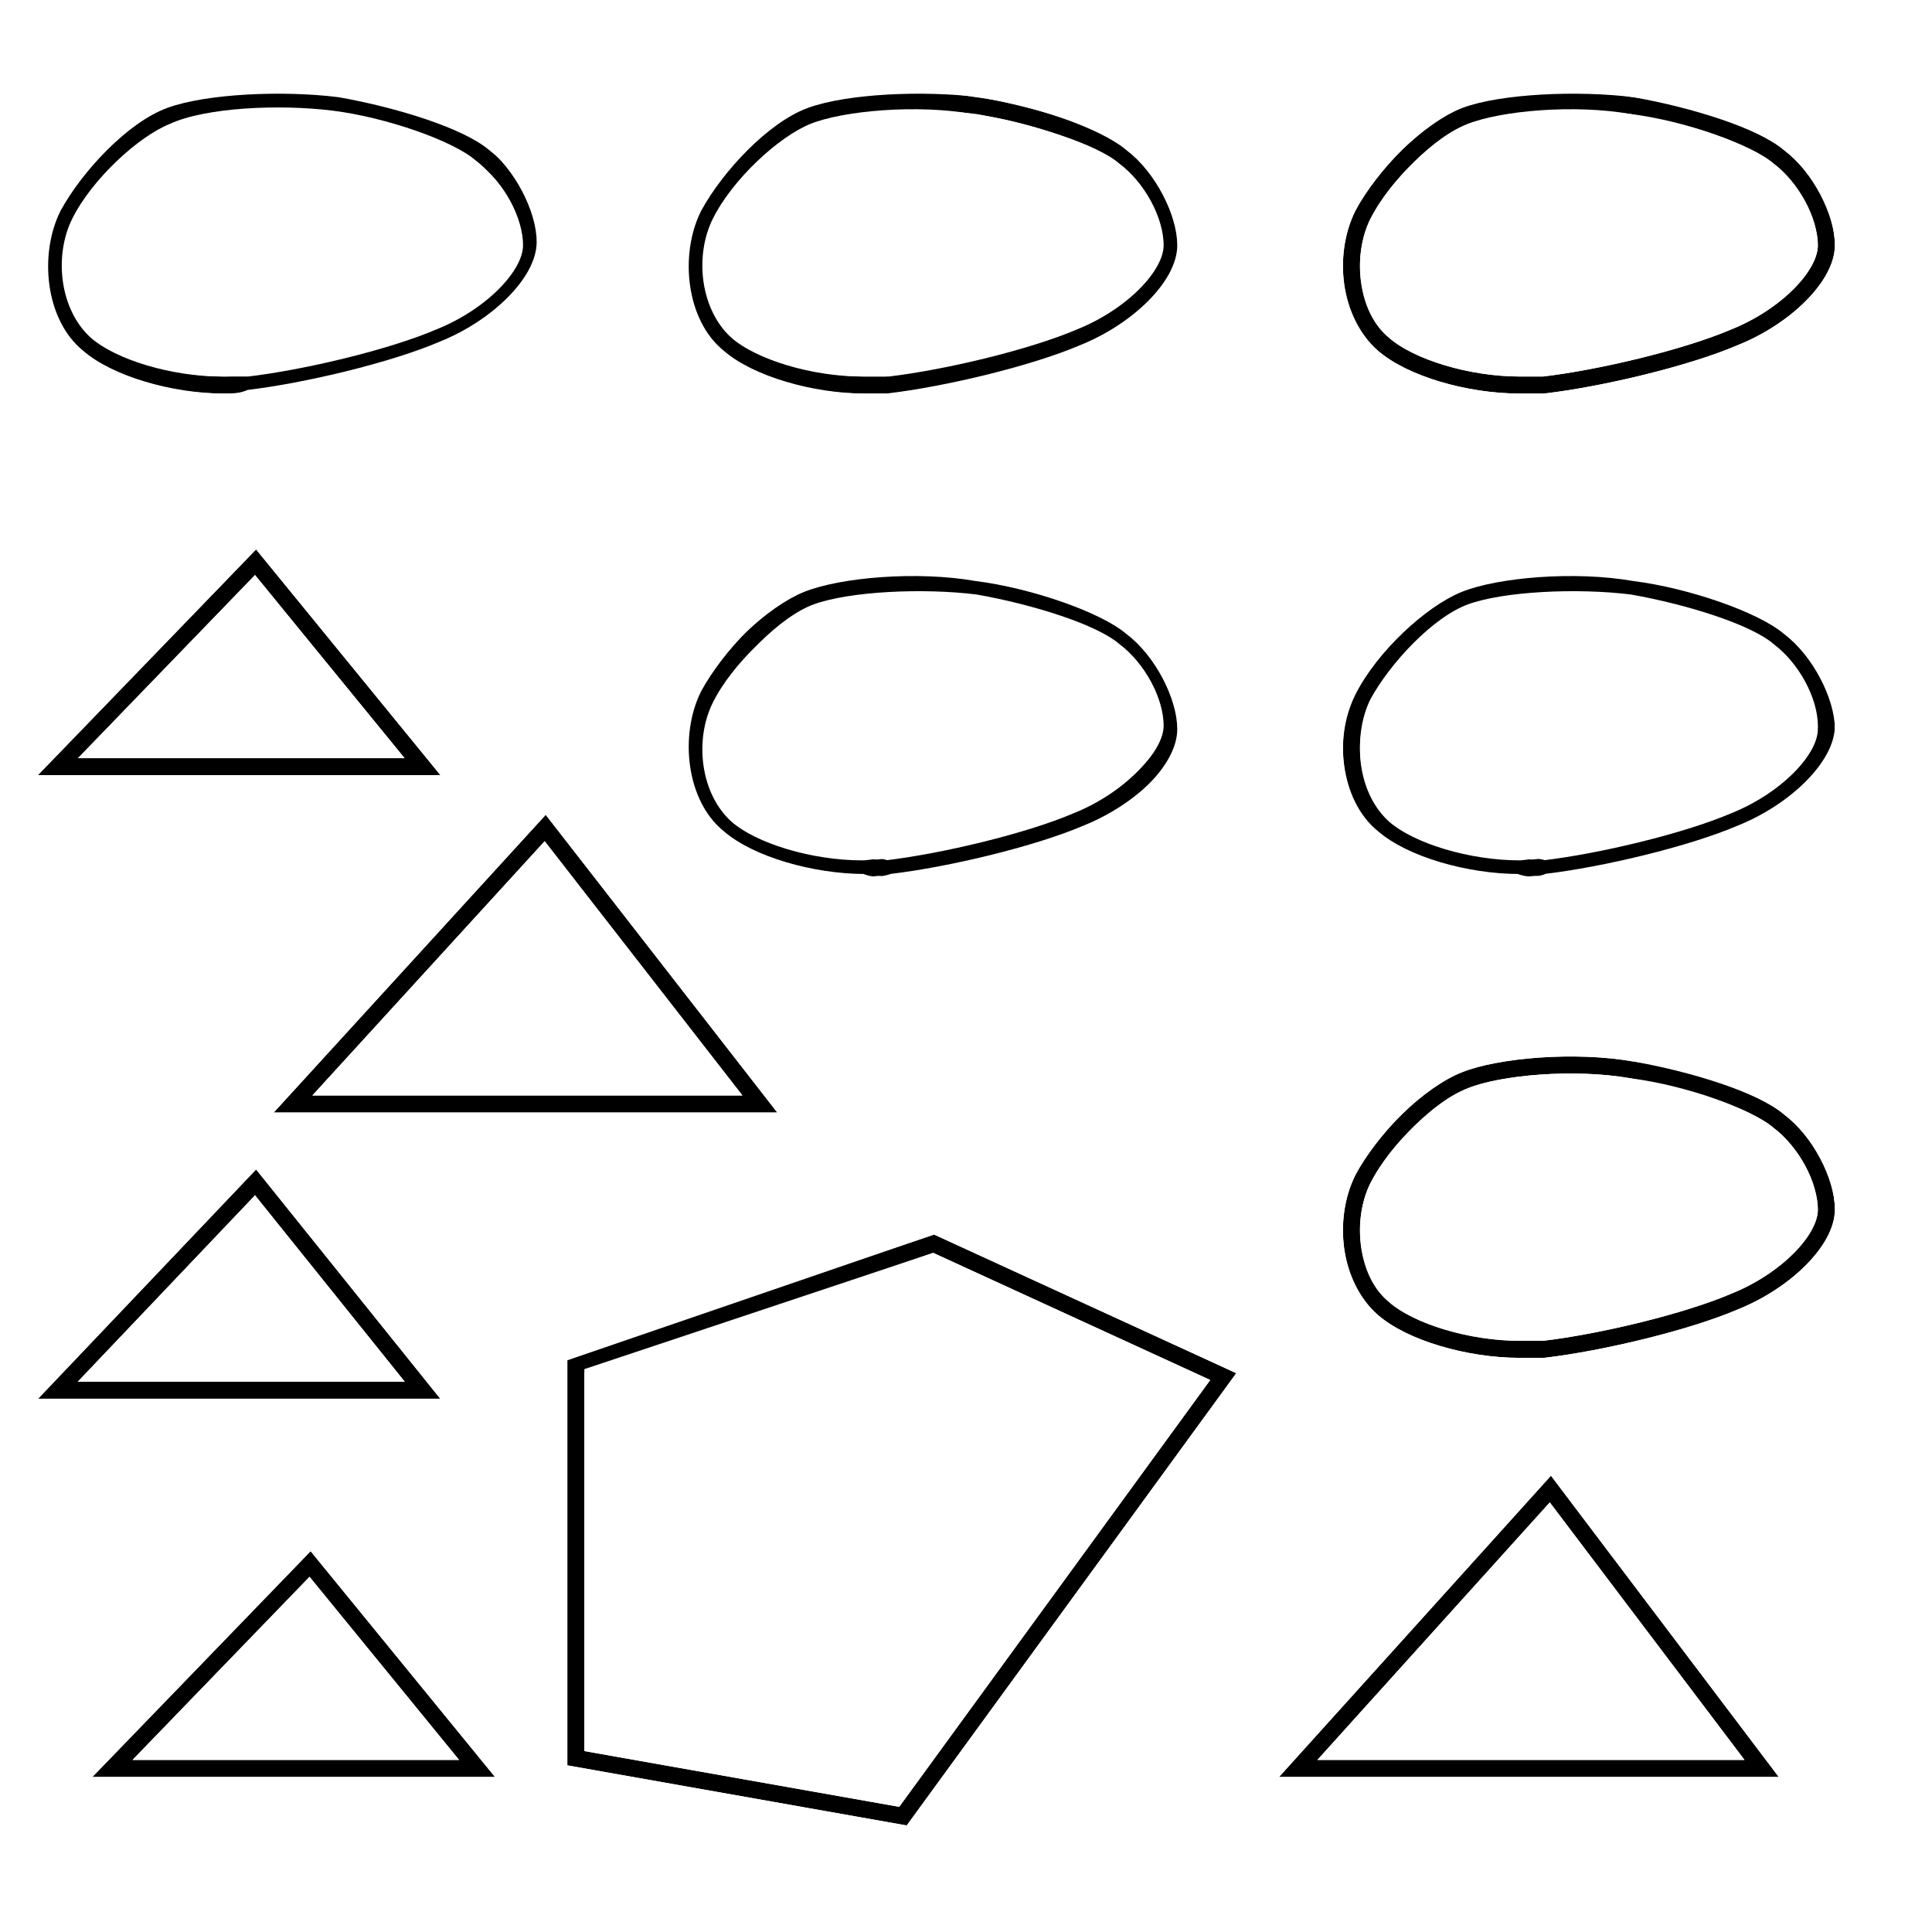
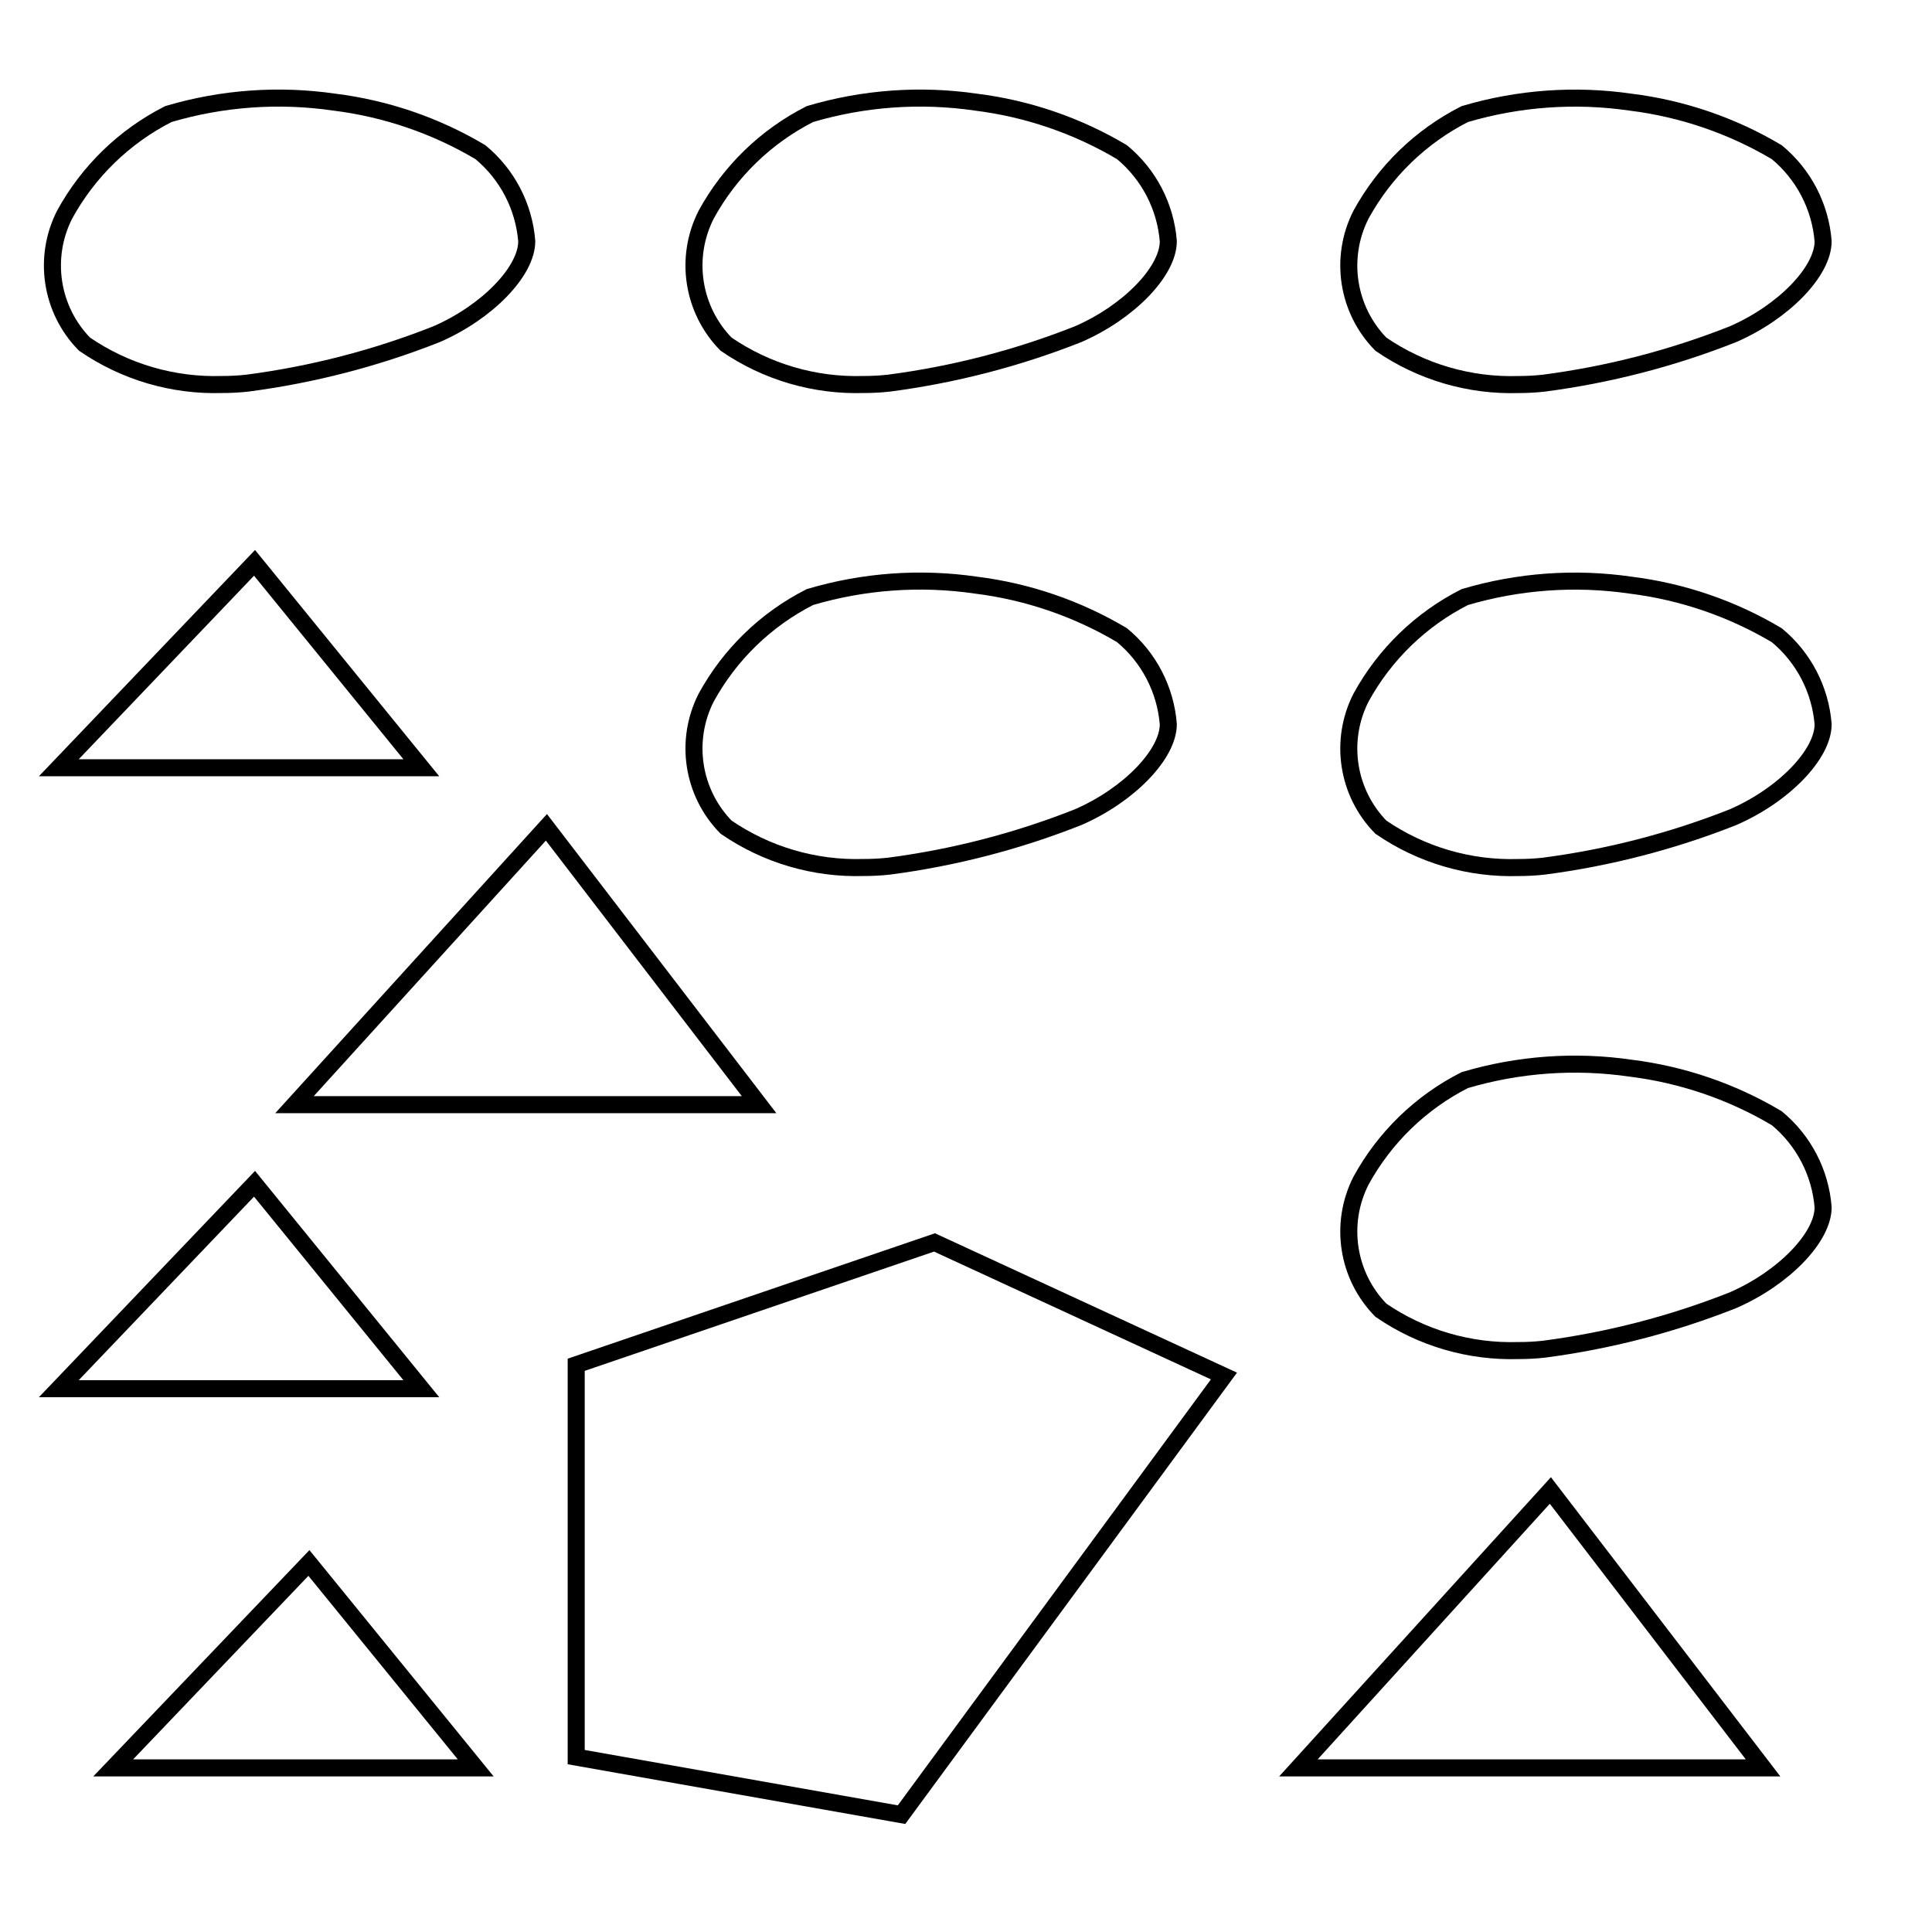
- <svg xmlns="http://www.w3.org/2000/svg" version="1.1" id="Ebene_1" x="0px" y="0px" viewBox="0 0 56.7 56.7" style="enable-background:new 0 0 56.7 56.7;" xml:space="preserve">
-   <style type="text/css">
- 	.st0{fill:none;}
- 	.st1{fill:none;stroke:#000000;stroke-width:0.5;stroke-miterlimit:10;}
- 	.st2{fill:none;stroke:url(#_x31_5102005);stroke-miterlimit:10;}
- 	.st3{fill:none;stroke:url(#_x31_5102005);stroke-width:0.5;stroke-miterlimit:10;}
- </style>
-   <pattern width="56.7" height="56.7" patternUnits="userSpaceOnUse" id="_x31_5102005" viewBox="0 -56.7 56.7 56.7" style="overflow:visible;">
-     <g>
-       <rect y="-56.7" class="st0" width="56.7" height="56.7" />
-       <path class="st1" d="M26.1-45.4c1.7-0.2,4.2-0.8,5.6-1.4c1.5-0.6,2.7-1.8,2.7-2.7c0-0.9-0.6-2-1.4-2.6c-0.7-0.6-2.6-1.2-4.3-1.5    c-1.6-0.2-3.8-0.1-4.9,0.3c-1.1,0.4-2.4,1.8-3,2.9c-0.6,1.2-0.4,3,0.6,3.8c0.8,0.7,2.5,1.2,4,1.2C25.6-45.4,25.8-45.4,26.1-45.4z" />
-       <path class="st1" d="M7.3-45.4c1.7-0.2,4.2-0.8,5.6-1.4c1.5-0.6,2.7-1.8,2.7-2.7c0-0.9-0.6-2-1.4-2.6c-0.7-0.6-2.6-1.2-4.3-1.5    c-1.6-0.2-3.8-0.1-4.9,0.3c-1.1,0.4-2.4,1.8-3,2.9c-0.6,1.2-0.4,3,0.6,3.8c0.8,0.7,2.5,1.2,4,1.2C6.8-45.4,7-45.4,7.3-45.4z" />
-       <path class="st1" d="M45.3-45.4c1.7-0.2,4.2-0.8,5.6-1.4c1.5-0.6,2.7-1.8,2.7-2.7c0-0.9-0.6-2-1.4-2.6c-0.7-0.6-2.6-1.2-4.3-1.5    c-1.6-0.2-3.8-0.1-4.9,0.3c-1.1,0.4-2.4,1.8-3,2.9c-0.6,1.2-0.4,3,0.6,3.8c0.8,0.7,2.5,1.2,4,1.2C44.8-45.4,45.1-45.4,45.3-45.4z" />
-       <path class="st1" d="M26.1-31.3c1.7-0.2,4.2-0.8,5.6-1.4c1.5-0.6,2.7-1.8,2.7-2.7c0-0.9-0.6-2-1.4-2.6c-0.7-0.6-2.6-1.2-4.3-1.5    c-1.6-0.2-3.8-0.1-4.9,0.3c-1.1,0.4-2.4,1.8-3,2.9c-0.6,1.2-0.4,3,0.6,3.8c0.8,0.7,2.5,1.2,4,1.2C25.6-31.2,25.8-31.2,26.1-31.3z" />
-       <path class="st1" d="M45.3-31.3c1.7-0.2,4.2-0.8,5.6-1.4c1.5-0.6,2.7-1.8,2.7-2.7c0-0.9-0.6-2-1.4-2.6c-0.7-0.6-2.6-1.2-4.3-1.5    c-1.6-0.2-3.8-0.1-4.9,0.3c-1.1,0.4-2.4,1.8-3,2.9c-0.6,1.2-0.4,3,0.6,3.8c0.8,0.7,2.5,1.2,4,1.2C44.8-31.2,45.1-31.2,45.3-31.3z" />
-       <path class="st1" d="M45.3-17.1c1.7-0.2,4.2-0.8,5.6-1.4c1.5-0.6,2.7-1.8,2.7-2.7c0-0.9-0.6-2-1.4-2.6c-0.7-0.6-2.6-1.2-4.3-1.5    C46.2-25.6,44-25.4,43-25c-1.1,0.4-2.4,1.8-3,2.9c-0.6,1.2-0.4,3,0.6,3.8c0.8,0.7,2.5,1.2,4,1.2C44.8-17.1,45.1-17.1,45.3-17.1z" />
-       <polygon class="st1" points="16.9,-5.1 16.9,-16.6 27.4,-20.2 35.9,-16.3 26.5,-3.4   " />
-       <polygon class="st1" points="7.5,-40.2 1.7,-34.2 12.4,-34.2   " />
-       <polygon class="st1" points="7.5,-22 1.7,-15.9 12.4,-15.9   " />
-       <polygon class="st1" points="9.1,-10.8 3.3,-4.8 14,-4.8   " />
-       <polygon class="st1" points="16,-32.4 8.6,-24.3 22.3,-24.3   " />
-       <polygon class="st1" points="45.5,-13 38.1,-4.8 51.7,-4.8   " />
-     </g>
-   </pattern>
-   <rect x="0" y="0" class="st2" width="56.7" height="56.7" />
-   <path class="st3" d="M25.3,11.3c-1.5,0-3.2-0.5-4-1.2c-1-0.9-1.2-2.6-0.6-3.8c0.6-1.2,2-2.5,3-2.9c1-0.4,3.2-0.6,4.9-0.3  c1.6,0.2,3.6,0.9,4.3,1.5c0.8,0.6,1.4,1.8,1.4,2.6c0,0.9-1.2,2.1-2.7,2.7c-1.4,0.6-3.9,1.2-5.6,1.4C25.8,11.3,25.6,11.3,25.3,11.3z" />
-   <path class="st3" d="M6.5,11.3c-1.5,0-3.2-0.5-4-1.2c-1-0.9-1.2-2.6-0.6-3.8c0.6-1.2,2-2.5,3-2.9C6,2.9,8.2,2.8,9.8,3  c1.6,0.2,3.6,0.9,4.3,1.5c0.8,0.6,1.4,1.8,1.4,2.6c0,0.9-1.2,2.1-2.7,2.7c-1.4,0.6-3.9,1.2-5.6,1.4C7,11.3,6.8,11.3,6.5,11.3z" />
-   <path class="st3" d="M44.6,11.3c-1.5,0-3.2-0.5-4-1.2c-1-0.9-1.2-2.6-0.6-3.8c0.6-1.2,2-2.5,3-2.9c1-0.4,3.2-0.6,4.9-0.3  c1.6,0.2,3.6,0.9,4.3,1.5c0.8,0.6,1.4,1.8,1.4,2.6c0,0.9-1.2,2.1-2.7,2.7c-1.4,0.6-3.9,1.2-5.6,1.4C45.1,11.3,44.8,11.3,44.6,11.3z" />
-   <path class="st3" d="M25.3,25.5c-1.5,0-3.2-0.5-4-1.2c-1-0.9-1.2-2.6-0.6-3.8c0.6-1.2,2-2.5,3-2.9c1-0.4,3.2-0.6,4.9-0.3  c1.6,0.2,3.6,0.9,4.3,1.5c0.8,0.6,1.4,1.8,1.4,2.6c0,0.9-1.2,2.1-2.7,2.7c-1.4,0.6-3.9,1.2-5.6,1.4C25.8,25.4,25.6,25.5,25.3,25.5z" />
-   <path class="st3" d="M44.6,25.5c-1.5,0-3.2-0.5-4-1.2c-1-0.9-1.2-2.6-0.6-3.8c0.6-1.2,2-2.5,3-2.9c1-0.4,3.2-0.6,4.9-0.3  c1.6,0.2,3.6,0.9,4.3,1.5c0.8,0.6,1.4,1.8,1.4,2.6c0,0.9-1.2,2.1-2.7,2.7c-1.4,0.6-3.9,1.2-5.6,1.4C45.1,25.4,44.8,25.5,44.6,25.5z" />
-   <path class="st3" d="M44.6,39.6c-1.5,0-3.2-0.5-4-1.2c-1-0.9-1.2-2.6-0.6-3.8c0.6-1.2,2-2.5,3-2.9c1-0.4,3.2-0.6,4.9-0.3  c1.6,0.2,3.6,0.9,4.3,1.5c0.8,0.6,1.4,1.8,1.4,2.6c0,0.9-1.2,2.1-2.7,2.7c-1.4,0.6-3.9,1.2-5.6,1.4C45.1,39.6,44.8,39.6,44.6,39.6z" />
-   <polygon class="st3" points="16.9,51.6 16.9,40 27.4,36.5 35.9,40.4 26.5,53.3 " />
-   <polygon class="st3" points="7.5,16.5 1.7,22.5 12.4,22.5 " />
-   <polygon class="st3" points="7.5,34.7 1.7,40.8 12.4,40.8 " />
-   <polygon class="st3" points="9.1,45.9 3.3,51.9 14,51.9 " />
-   <polygon class="st3" points="16,24.3 8.6,32.4 22.3,32.4 " />
-   <polygon class="st3" points="45.5,43.7 38.1,51.9 51.7,51.9 " />
+ <svg xmlns="http://www.w3.org/2000/svg" width="20mm" height="20mm" viewBox="0 0 56.693 56.693">
+   <defs>
+     <style>.a{fill:none;stroke:#000;stroke-miterlimit:10;stroke-width:0.5px;}</style>
+   </defs>
+   <path class="a" d="M25.34,11.283a6.76,6.76,0,0,1-4.034-1.184,3.296,3.296,0,0,1-.583-3.802,7.162,7.162,0,0,1,3.044-2.95,11.372,11.372,0,0,1,4.87-.35,11.059,11.059,0,0,1,4.286,1.468,3.779,3.779,0,0,1,1.36,2.613c0,.886-1.164,2.085-2.65,2.73a23.282,23.282,0,0,1-5.55,1.435A6.692,6.692,0,0,1,25.34,11.283Z" />
+   <path class="a" d="M6.514,11.283A6.761,6.761,0,0,1,2.48,10.099a3.296,3.296,0,0,1-.583-3.802,7.162,7.162,0,0,1,3.044-2.95,11.373,11.373,0,0,1,4.87-.35,11.058,11.058,0,0,1,4.286,1.468,3.779,3.779,0,0,1,1.36,2.613c0,.886-1.164,2.085-2.65,2.73a23.284,23.284,0,0,1-5.55,1.435A6.695,6.695,0,0,1,6.514,11.283Z" />
+   <path class="a" d="M44.555,11.284A6.761,6.761,0,0,1,40.521,10.1a3.296,3.296,0,0,1-.583-3.802,7.163,7.163,0,0,1,3.044-2.95,11.374,11.374,0,0,1,4.87-.35,11.06,11.06,0,0,1,4.286,1.468,3.779,3.779,0,0,1,1.36,2.613c0,.886-1.164,2.085-2.65,2.73a23.288,23.288,0,0,1-5.55,1.435A6.695,6.695,0,0,1,44.555,11.284Z" />
+   <path class="a" d="M25.34,25.456a6.76,6.76,0,0,1-4.034-1.184,3.296,3.296,0,0,1-.583-3.802,7.162,7.162,0,0,1,3.044-2.95,11.374,11.374,0,0,1,4.87-.35,11.057,11.057,0,0,1,4.286,1.468,3.779,3.779,0,0,1,1.36,2.613c0,.886-1.164,2.085-2.65,2.73a23.287,23.287,0,0,1-5.55,1.436A6.717,6.717,0,0,1,25.34,25.456Z" />
+   <path class="a" d="M44.555,25.457a6.761,6.761,0,0,1-4.034-1.184,3.296,3.296,0,0,1-.583-3.802,7.162,7.162,0,0,1,3.044-2.95,11.373,11.373,0,0,1,4.87-.35A11.058,11.058,0,0,1,52.138,18.64a3.779,3.779,0,0,1,1.36,2.613c0,.886-1.164,2.085-2.65,2.729a23.284,23.284,0,0,1-5.55,1.435A6.695,6.695,0,0,1,44.555,25.457Z" />
+   <path class="a" d="M44.555,39.631a6.761,6.761,0,0,1-4.034-1.184,3.296,3.296,0,0,1-.583-3.802,7.162,7.162,0,0,1,3.044-2.95,11.374,11.374,0,0,1,4.87-.35,11.057,11.057,0,0,1,4.286,1.468,3.779,3.779,0,0,1,1.36,2.613c0,.886-1.164,2.085-2.65,2.73a23.288,23.288,0,0,1-5.55,1.436A6.72,6.72,0,0,1,44.555,39.631Z" />
+   <polygon class="a" points="16.908 51.561 16.908 40.048 27.422 36.458 35.916 40.378 26.455 53.25 16.908 51.561" />
+   <polygon class="a" points="7.469 16.516 1.726 22.529 12.363 22.529 7.469 16.516" />
+   <polygon class="a" points="7.469 34.737 1.726 40.75 12.363 40.75 7.469 34.737" />
+   <polygon class="a" points="9.065 45.864 3.322 51.877 13.959 51.877 9.065 45.864" />
+   <polygon class="a" points="16.034 24.277 8.641 32.416 22.275 32.416 16.034 24.277" />
+   <polygon class="a" points="45.494 43.737 38.101 51.877 51.735 51.877 45.494 43.737" />
</svg>
